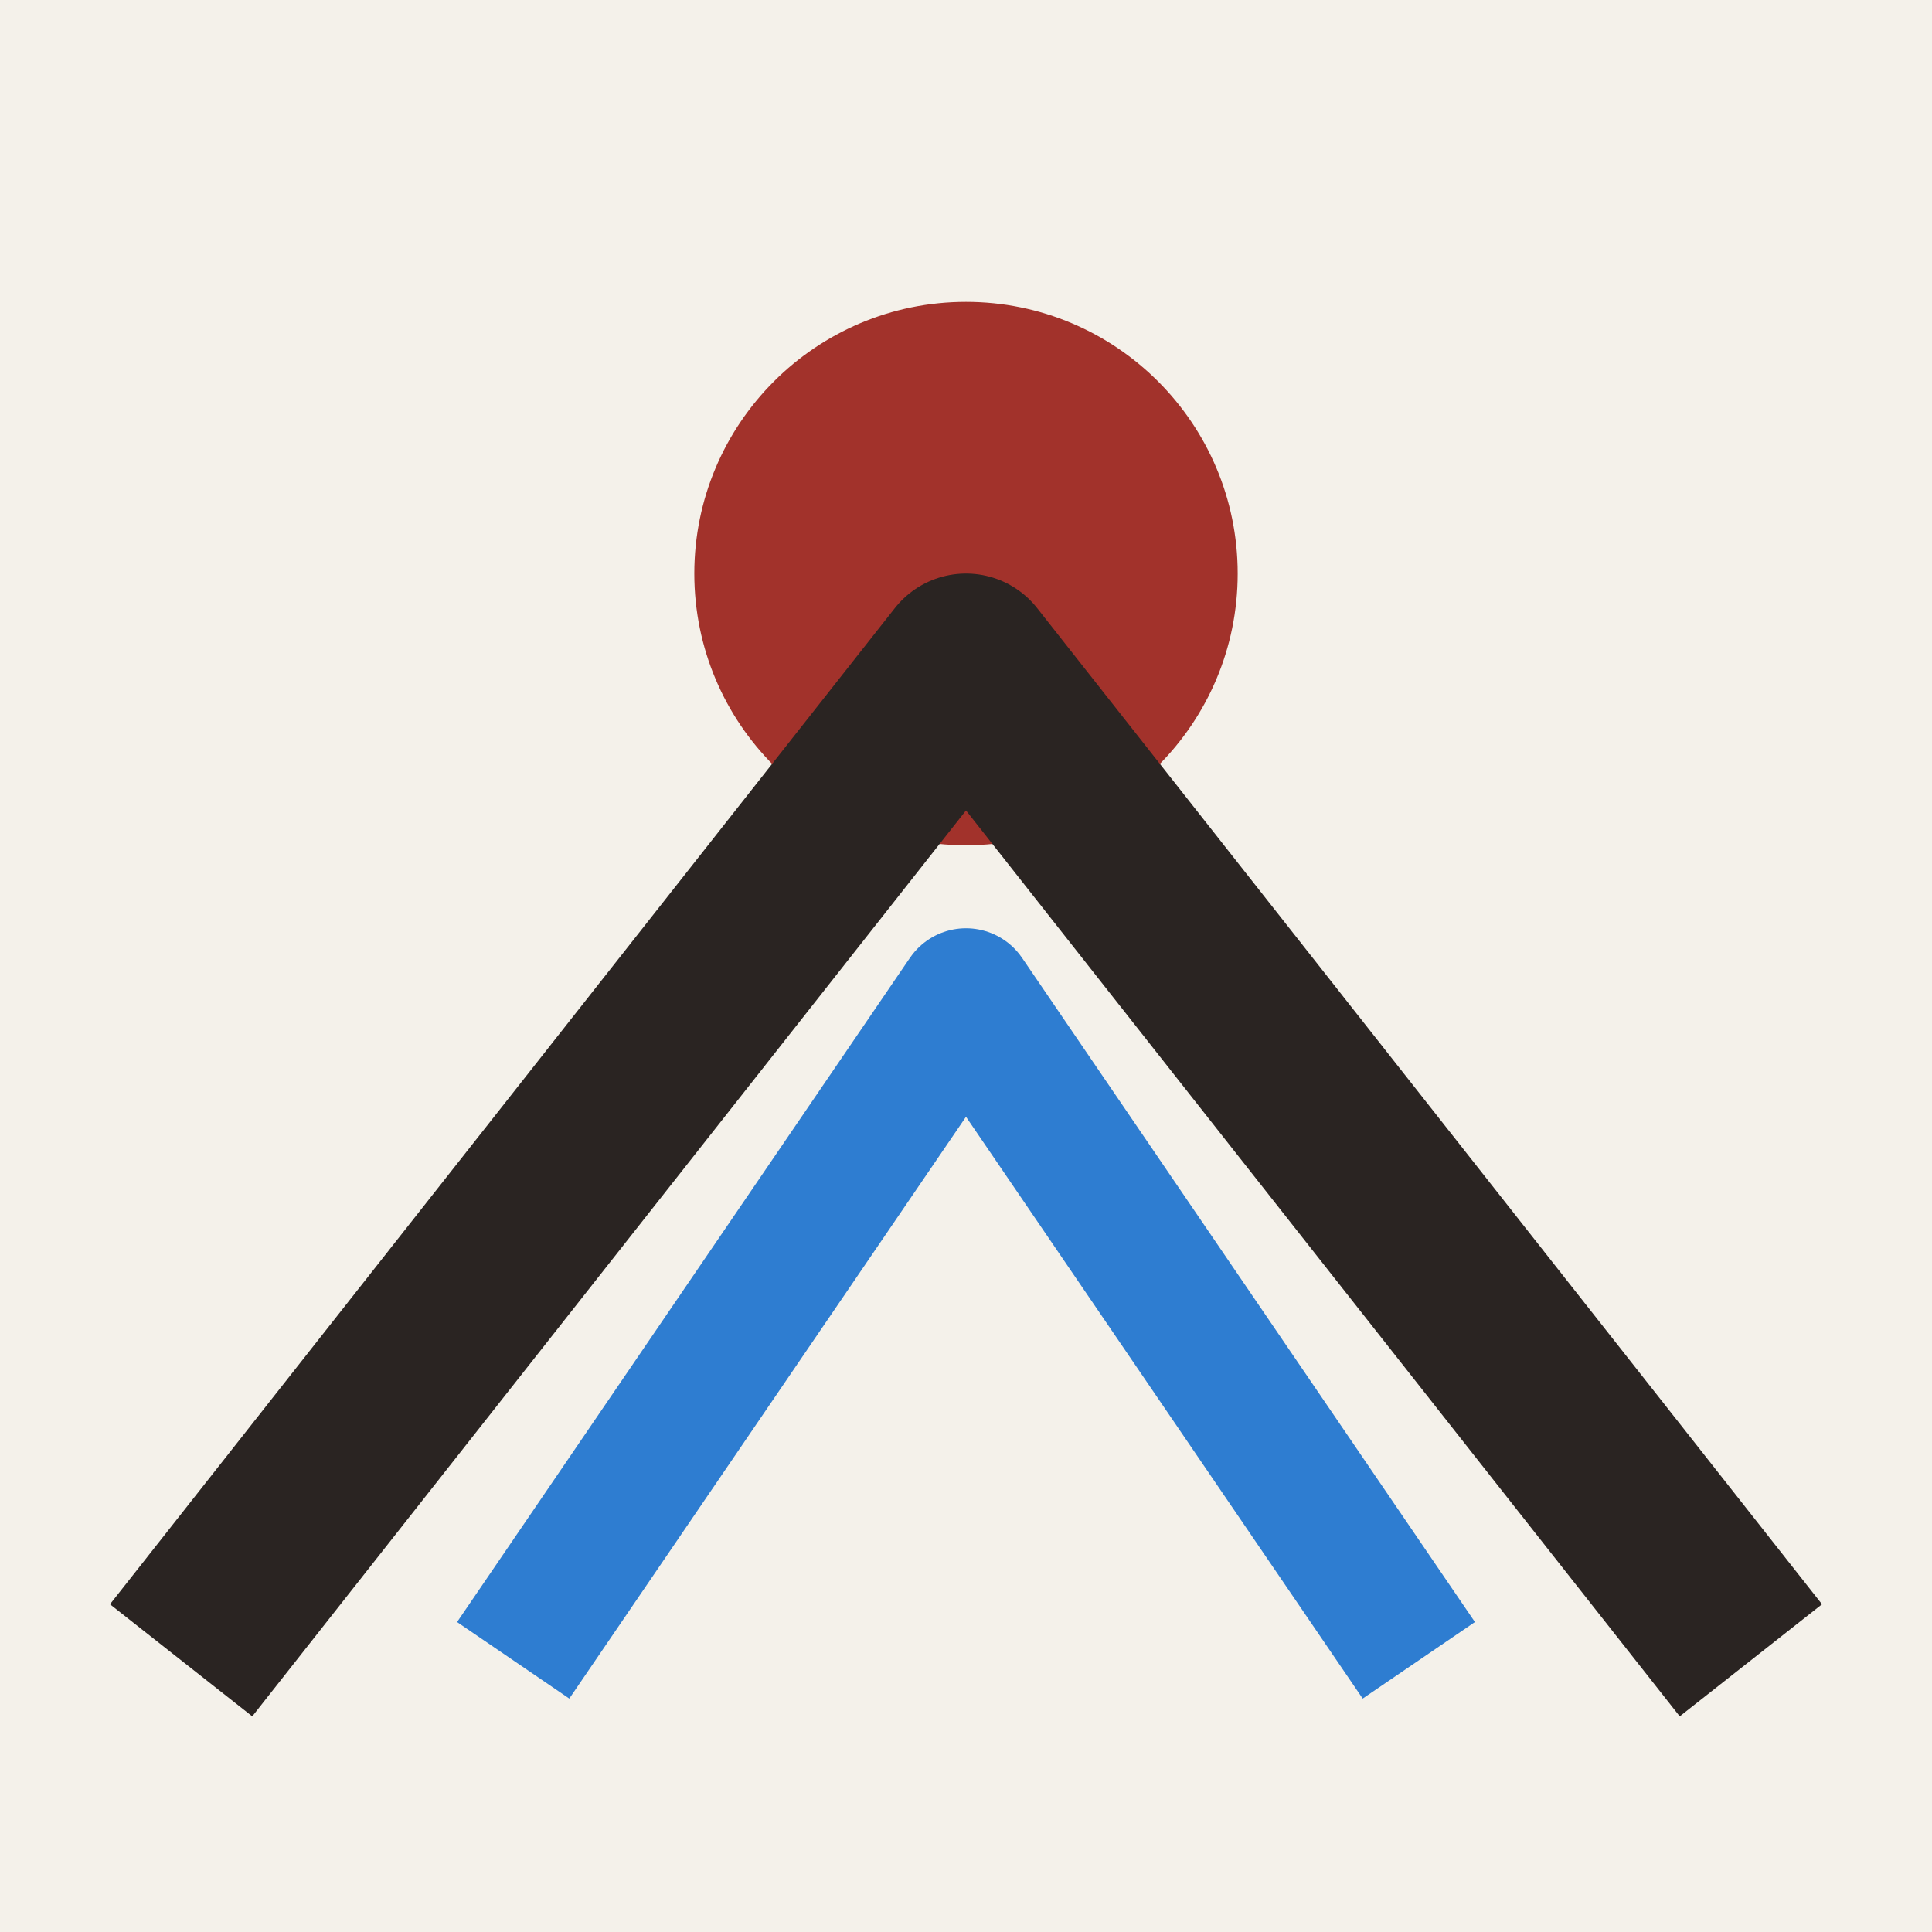
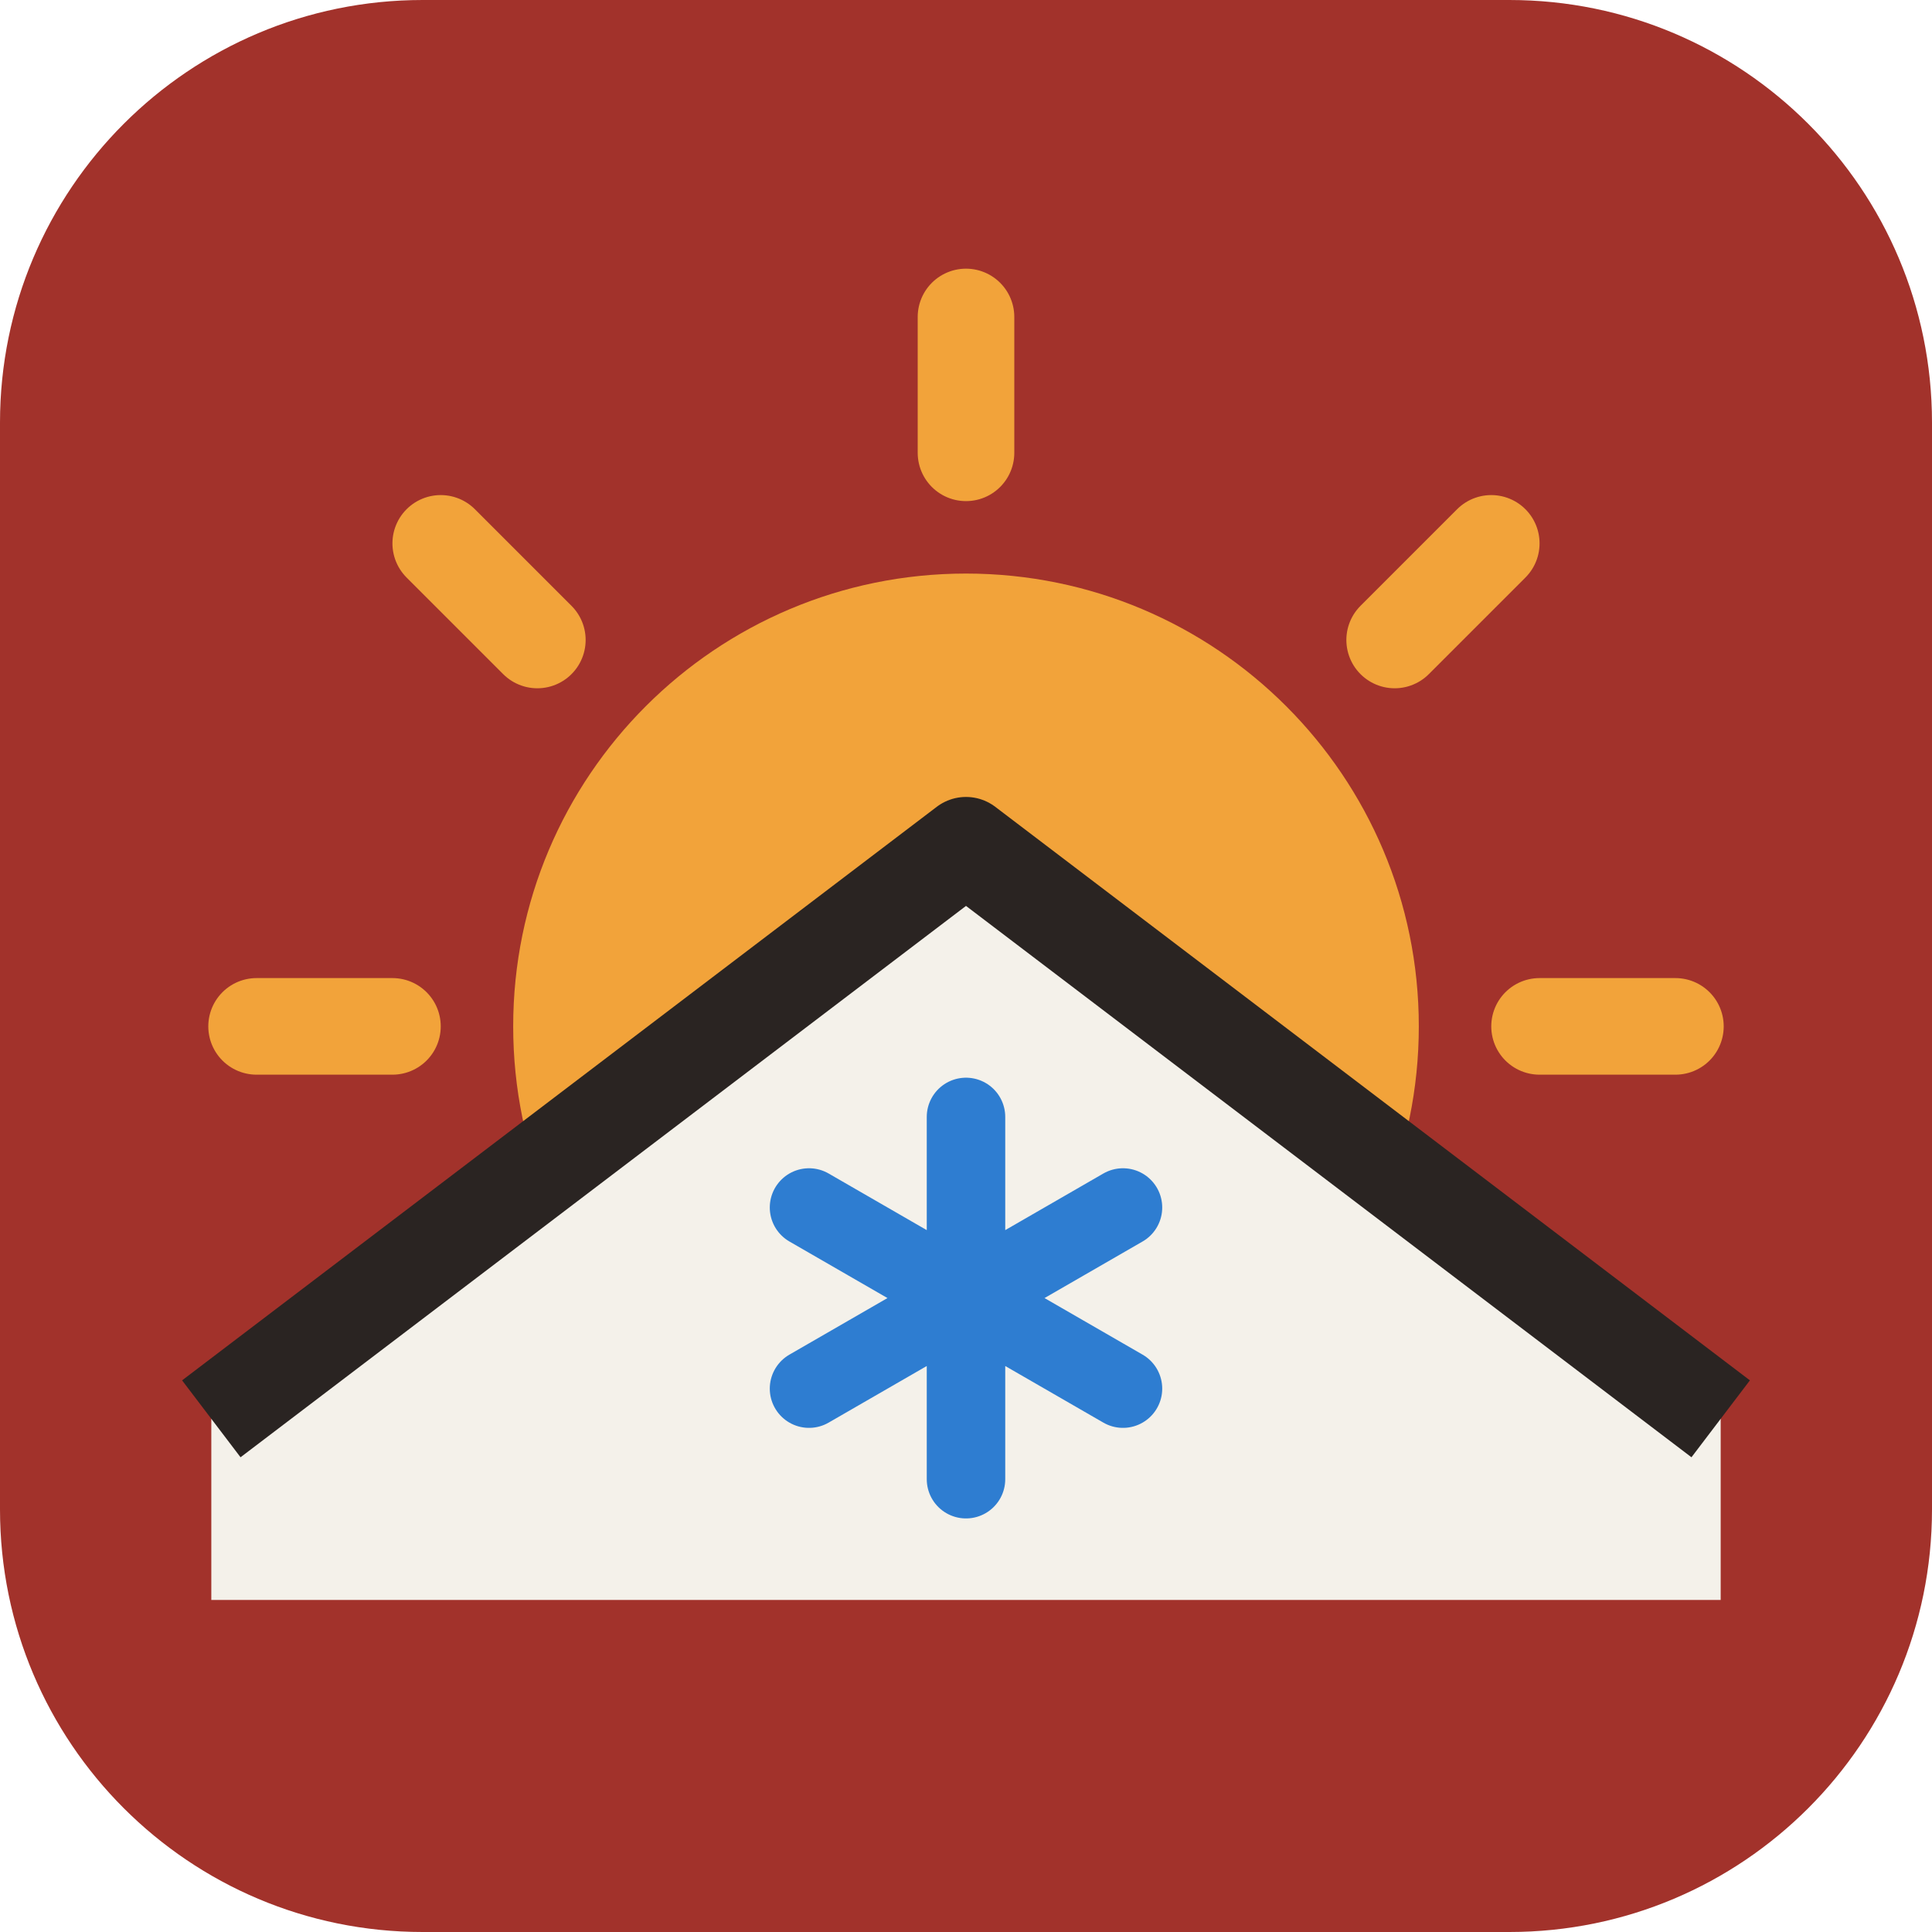
- <svg xmlns="http://www.w3.org/2000/svg" viewBox="0 0 64 64" role="img" aria-label="Mendoza A/C Solutions">
-   <rect width="64" height="64" fill="#F4F1EA" />
-   <circle cx="32" cy="19" r="9" fill="#A2322B" />
-   <path d="M6 55 L32 22 L58 55" fill="none" stroke="#2A2422" stroke-width="6" stroke-linejoin="round" />
-   <path d="M17 55 L32 33 L47 55" fill="none" stroke="#2E7DD1" stroke-width="4.5" stroke-linejoin="round" />
+ <svg xmlns="http://www.w3.org/2000/svg" viewBox="0 0 64 64">
+   <rect width="64" height="64" rx="14" fill="#A2322B" />
+   <circle cx="32" cy="34" r="15" fill="#F2A33A" />
+   <g stroke="#F2A33A" stroke-width="3.2" stroke-linecap="round">
+     <path d="M32 10.5v4.5M14.6 18l3.2 3.2M49.4 18l-3.2 3.2M8.5 34H13M51 34h4.5" />
+   </g>
+   <path d="M7 47l25-19 25 19v6H7z" fill="#F4F1EA" />
+   <path d="M7 47l25-19 25 19" fill="none" stroke="#2A2422" stroke-width="3.2" stroke-linejoin="round" />
+   <g stroke="#2E7DD1" stroke-width="2.6" stroke-linecap="round">
+     <path d="M32 37v12M26.8 40l10.4 6M26.8 46l10.4-6" />
+   </g>
</svg>
